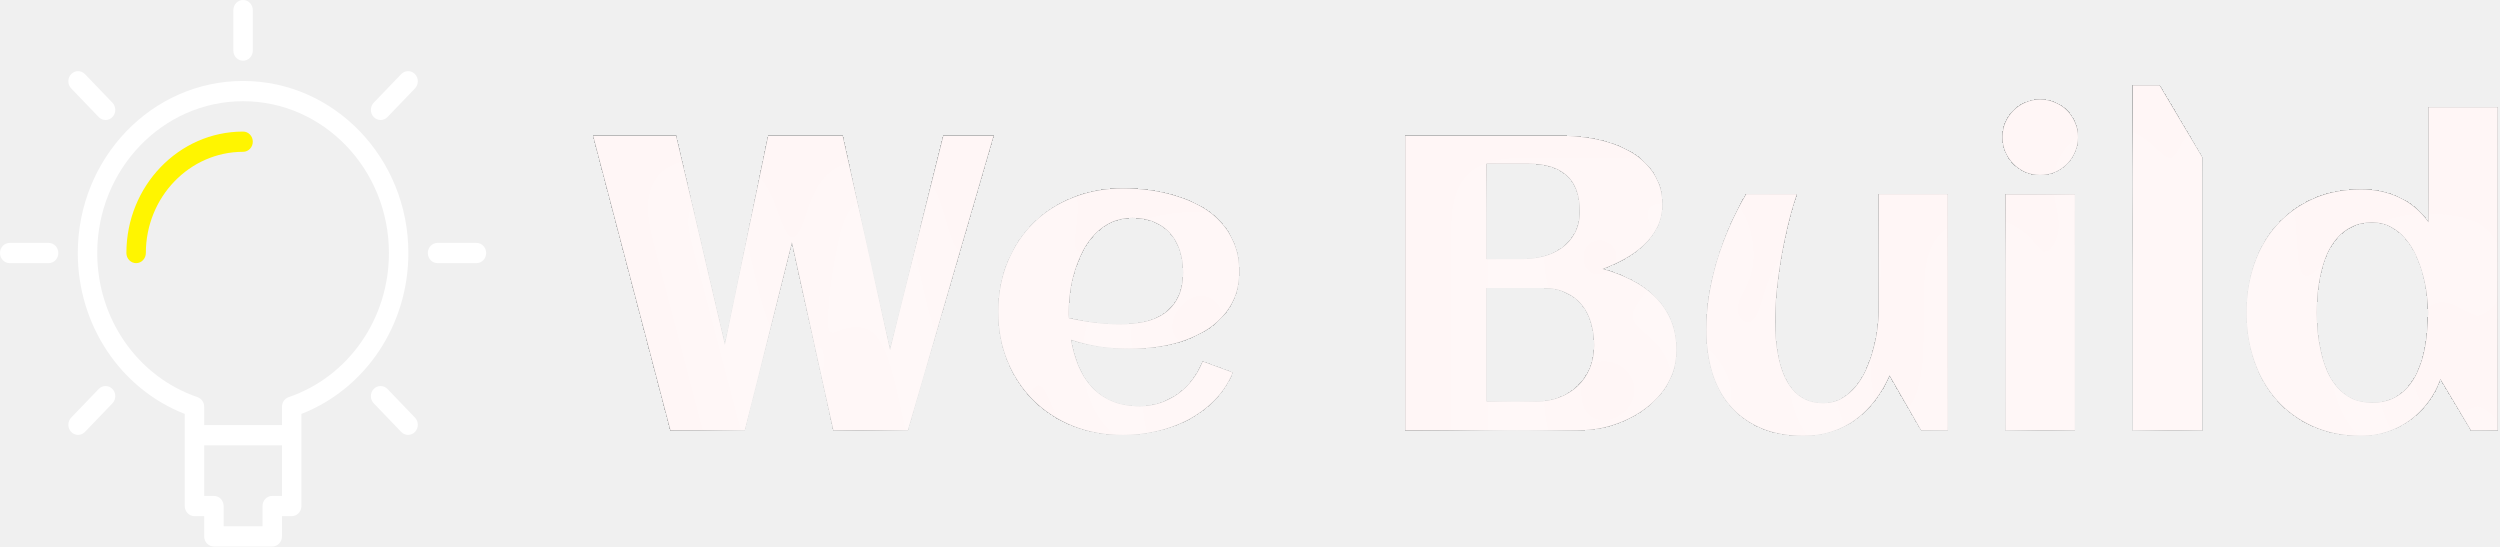
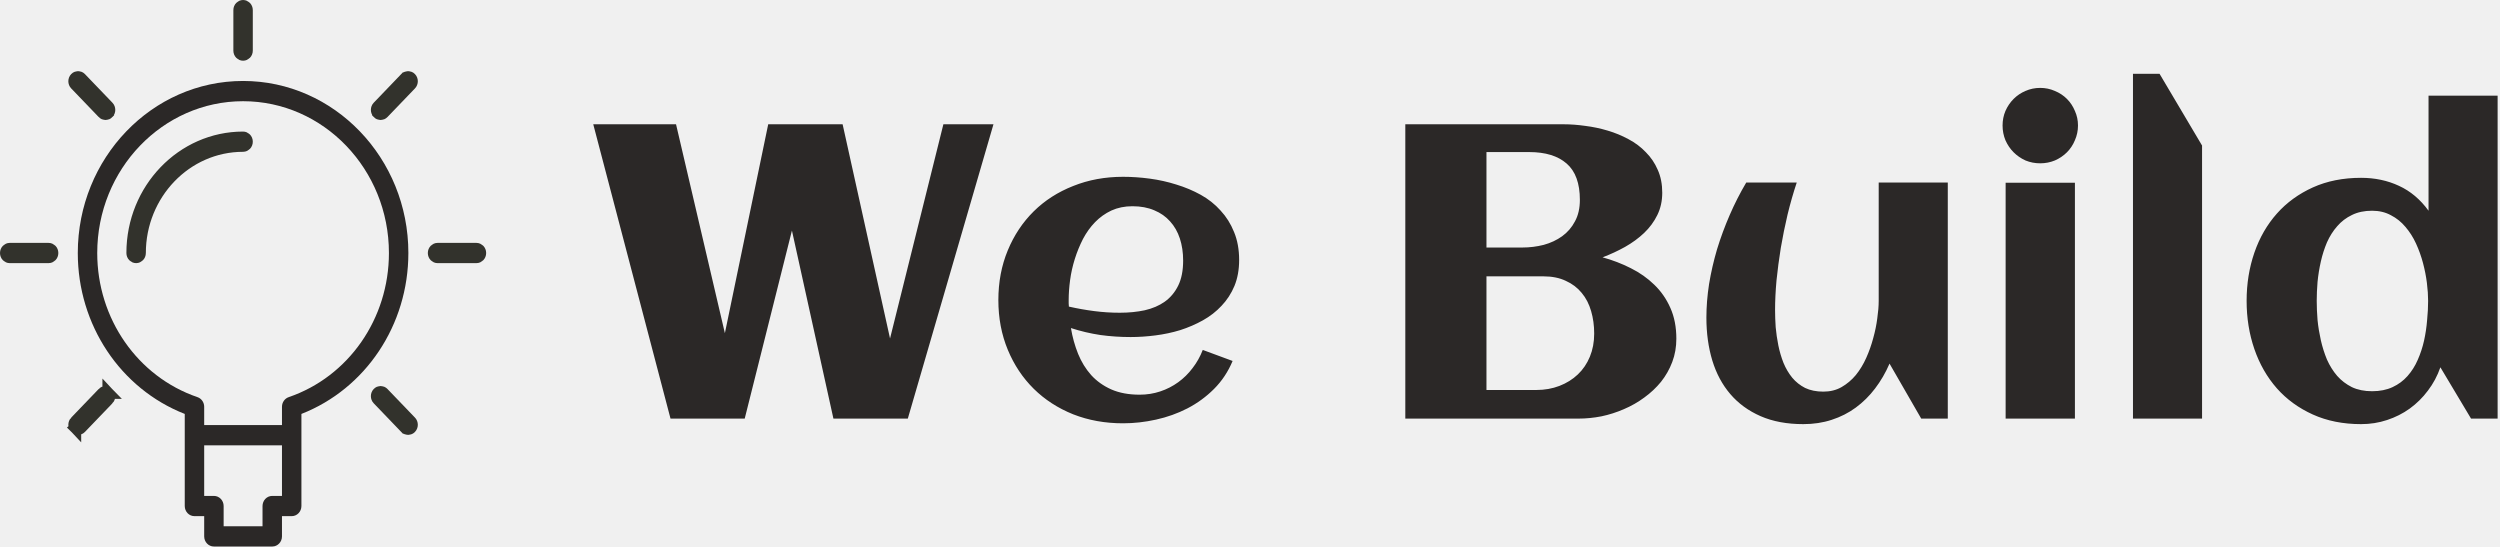
<svg xmlns="http://www.w3.org/2000/svg" width="215" height="47" viewBox="0 0 215 47" fill="none">
-   <g filter="url(#filter0_i)">
-     <path d="M64.045 37H57.664L51.02 11.688H58.139L62.34 29.652L66.066 11.688H72.465L76.543 30.109L81.131 11.688H85.438L78.072 37H71.674L68.106 20.828L64.045 37ZM91.924 27.367C92.65 27.531 93.377 27.66 94.103 27.754C94.83 27.848 95.562 27.895 96.301 27.895C97.074 27.895 97.789 27.824 98.445 27.684C99.113 27.531 99.688 27.285 100.168 26.945C100.66 26.594 101.047 26.131 101.328 25.557C101.609 24.982 101.75 24.268 101.75 23.412C101.75 22.721 101.656 22.088 101.469 21.514C101.281 20.939 101 20.447 100.625 20.037C100.262 19.627 99.811 19.311 99.272 19.088C98.732 18.854 98.106 18.736 97.391 18.736C96.723 18.736 96.119 18.859 95.58 19.105C95.053 19.352 94.584 19.686 94.174 20.107C93.775 20.518 93.43 20.998 93.137 21.549C92.856 22.1 92.621 22.674 92.434 23.271C92.246 23.869 92.111 24.473 92.029 25.082C91.947 25.691 91.906 26.266 91.906 26.805C91.906 26.898 91.906 26.992 91.906 27.086C91.906 27.18 91.912 27.273 91.924 27.367ZM106.566 23.359C106.566 24.191 106.432 24.936 106.162 25.592C105.893 26.236 105.523 26.805 105.055 27.297C104.598 27.789 104.064 28.205 103.455 28.545C102.846 28.885 102.195 29.166 101.504 29.389C100.812 29.6 100.098 29.752 99.359 29.846C98.633 29.939 97.924 29.986 97.232 29.986C96.353 29.986 95.486 29.928 94.631 29.811C93.775 29.682 92.932 29.482 92.1 29.213C92.228 29.986 92.434 30.725 92.715 31.428C92.996 32.119 93.371 32.728 93.84 33.256C94.309 33.772 94.883 34.182 95.562 34.486C96.254 34.791 97.068 34.943 98.006 34.943C98.627 34.943 99.219 34.85 99.781 34.662C100.344 34.475 100.859 34.211 101.328 33.871C101.797 33.531 102.207 33.127 102.559 32.658C102.922 32.19 103.215 31.668 103.438 31.094L106.004 32.043C105.617 32.969 105.084 33.772 104.404 34.451C103.736 35.119 102.975 35.676 102.119 36.121C101.275 36.555 100.373 36.877 99.412 37.088C98.463 37.299 97.519 37.404 96.582 37.404C95.035 37.404 93.606 37.147 92.293 36.631C90.981 36.103 89.85 35.371 88.9 34.434C87.951 33.496 87.207 32.377 86.668 31.076C86.129 29.775 85.859 28.352 85.859 26.805C85.859 25.258 86.129 23.834 86.668 22.533C87.207 21.232 87.951 20.113 88.9 19.176C89.85 18.238 90.981 17.512 92.293 16.996C93.606 16.469 95.035 16.205 96.582 16.205C97.332 16.205 98.1 16.258 98.885 16.363C99.67 16.469 100.432 16.639 101.17 16.873C101.908 17.096 102.605 17.389 103.262 17.752C103.918 18.115 104.486 18.566 104.967 19.105C105.459 19.633 105.846 20.248 106.127 20.951C106.42 21.654 106.566 22.457 106.566 23.359ZM144.166 30.127C144.166 30.842 144.049 31.51 143.814 32.131C143.58 32.752 143.258 33.32 142.848 33.836C142.438 34.34 141.957 34.791 141.406 35.19C140.867 35.588 140.281 35.922 139.648 36.191C139.027 36.461 138.383 36.666 137.715 36.807C137.047 36.935 136.391 37 135.746 37H120.857V11.688H134.463C135.061 11.688 135.688 11.734 136.344 11.828C137 11.91 137.639 12.045 138.26 12.232C138.893 12.42 139.49 12.666 140.053 12.971C140.627 13.275 141.125 13.65 141.547 14.096C141.98 14.529 142.32 15.033 142.566 15.607C142.824 16.182 142.953 16.838 142.953 17.576C142.953 18.279 142.812 18.918 142.531 19.492C142.25 20.066 141.869 20.582 141.389 21.039C140.92 21.484 140.375 21.883 139.754 22.234C139.145 22.574 138.5 22.873 137.82 23.131C138.676 23.365 139.484 23.676 140.246 24.062C141.02 24.449 141.693 24.924 142.268 25.486C142.854 26.049 143.316 26.717 143.656 27.49C143.996 28.252 144.166 29.131 144.166 30.127ZM135.869 18.191C135.869 16.762 135.488 15.719 134.727 15.062C133.977 14.406 132.904 14.078 131.51 14.078H127.836V22.287H130.912C131.545 22.287 132.16 22.211 132.758 22.059C133.355 21.895 133.883 21.648 134.34 21.32C134.809 20.98 135.178 20.553 135.447 20.037C135.729 19.521 135.869 18.906 135.869 18.191ZM137.1 29.688C137.1 28.996 137.012 28.352 136.836 27.754C136.66 27.145 136.391 26.623 136.027 26.189C135.664 25.744 135.207 25.398 134.656 25.152C134.117 24.895 133.479 24.766 132.74 24.766H127.836V34.539H132.125C132.84 34.539 133.502 34.422 134.111 34.188C134.721 33.953 135.248 33.625 135.693 33.203C136.139 32.781 136.484 32.272 136.73 31.674C136.977 31.076 137.1 30.414 137.1 29.688ZM146.75 28.316C146.75 27.391 146.826 26.43 146.979 25.434C147.143 24.438 147.371 23.441 147.664 22.445C147.969 21.449 148.332 20.465 148.754 19.492C149.176 18.52 149.65 17.588 150.178 16.697H154.52C154.227 17.576 153.963 18.496 153.729 19.457C153.506 20.406 153.312 21.361 153.148 22.322C152.996 23.271 152.873 24.203 152.779 25.117C152.697 26.031 152.656 26.881 152.656 27.666C152.656 28.123 152.674 28.615 152.709 29.143C152.756 29.658 152.832 30.18 152.938 30.707C153.043 31.223 153.189 31.721 153.377 32.201C153.576 32.682 153.828 33.109 154.133 33.484C154.438 33.848 154.807 34.141 155.24 34.363C155.686 34.574 156.207 34.68 156.805 34.68C157.391 34.68 157.912 34.551 158.369 34.293C158.838 34.023 159.248 33.678 159.6 33.256C159.951 32.822 160.25 32.33 160.496 31.779C160.742 31.229 160.941 30.666 161.094 30.092C161.258 29.506 161.375 28.938 161.445 28.387C161.527 27.824 161.568 27.32 161.568 26.875V16.697H167.51V37H165.225L162.5 32.272C162.16 33.057 161.744 33.772 161.252 34.416C160.771 35.049 160.221 35.594 159.6 36.051C158.979 36.508 158.287 36.859 157.525 37.105C156.775 37.352 155.961 37.475 155.082 37.475C153.676 37.475 152.451 37.246 151.408 36.789C150.365 36.332 149.498 35.699 148.807 34.891C148.115 34.082 147.6 33.121 147.26 32.008C146.92 30.883 146.75 29.652 146.75 28.316ZM178.707 11.793C178.707 12.238 178.619 12.66 178.443 13.059C178.279 13.457 178.051 13.803 177.758 14.096C177.465 14.389 177.119 14.623 176.721 14.799C176.322 14.963 175.9 15.045 175.455 15.045C175.01 15.045 174.588 14.963 174.189 14.799C173.803 14.623 173.463 14.389 173.17 14.096C172.877 13.803 172.643 13.457 172.467 13.059C172.303 12.66 172.221 12.238 172.221 11.793C172.221 11.348 172.303 10.932 172.467 10.545C172.643 10.146 172.877 9.801 173.17 9.508C173.463 9.215 173.803 8.986 174.189 8.822C174.588 8.646 175.01 8.559 175.455 8.559C175.9 8.559 176.322 8.646 176.721 8.822C177.119 8.986 177.465 9.215 177.758 9.508C178.051 9.801 178.279 10.146 178.443 10.545C178.619 10.932 178.707 11.348 178.707 11.793ZM178.443 37H172.484V16.715H178.443V37ZM189.377 37H183.436V7.346H185.721L189.377 13.516V37ZM214.795 37H212.51L209.873 32.588C209.615 33.326 209.258 33.994 208.801 34.592C208.355 35.19 207.834 35.705 207.236 36.139C206.65 36.56 206 36.889 205.285 37.123C204.582 37.357 203.838 37.475 203.053 37.475C201.506 37.475 200.123 37.199 198.904 36.648C197.686 36.098 196.654 35.348 195.811 34.398C194.967 33.438 194.322 32.312 193.877 31.023C193.432 29.734 193.209 28.352 193.209 26.875C193.209 25.398 193.432 24.016 193.877 22.727C194.322 21.438 194.967 20.318 195.811 19.369C196.654 18.42 197.686 17.67 198.904 17.119C200.123 16.568 201.506 16.293 203.053 16.293C204.236 16.293 205.32 16.521 206.305 16.979C207.301 17.436 208.15 18.15 208.854 19.123V9.227H214.795V37ZM208.818 26.875C208.818 26.406 208.783 25.891 208.713 25.328C208.643 24.766 208.531 24.197 208.379 23.623C208.227 23.049 208.027 22.492 207.781 21.953C207.535 21.414 207.23 20.934 206.867 20.512C206.516 20.09 206.1 19.756 205.619 19.51C205.15 19.252 204.611 19.123 204.002 19.123C203.334 19.123 202.754 19.246 202.262 19.492C201.77 19.727 201.348 20.049 200.996 20.459C200.645 20.857 200.352 21.32 200.117 21.848C199.895 22.375 199.719 22.926 199.59 23.5C199.461 24.074 199.367 24.654 199.309 25.24C199.262 25.814 199.238 26.359 199.238 26.875C199.238 27.391 199.262 27.941 199.309 28.527C199.367 29.102 199.461 29.676 199.59 30.25C199.719 30.824 199.895 31.381 200.117 31.92C200.352 32.447 200.645 32.916 200.996 33.326C201.348 33.725 201.77 34.047 202.262 34.293C202.754 34.527 203.334 34.645 204.002 34.645C204.67 34.645 205.256 34.527 205.76 34.293C206.264 34.059 206.691 33.742 207.043 33.344C207.406 32.934 207.699 32.471 207.922 31.955C208.156 31.428 208.338 30.877 208.467 30.303C208.596 29.717 208.684 29.131 208.73 28.545C208.789 27.959 208.818 27.402 208.818 26.875Z" fill="#FFF8F8" />
-   </g>
-   <path d="M20.905 6.963C13.066 6.963 6.69 13.6 6.69 21.759C6.69 27.949 10.361 33.433 15.888 35.598V43.519C15.888 44 16.262 44.389 16.724 44.389H17.56V46.13C17.56 46.611 17.934 47 18.396 47H23.414C23.876 47 24.25 46.611 24.25 46.13V44.389H25.086C25.548 44.389 25.922 44 25.922 43.519V35.598C31.449 33.433 35.12 27.949 35.12 21.759C35.12 13.6 28.744 6.963 20.905 6.963ZM23.414 42.648C22.951 42.648 22.577 43.037 22.577 43.519V45.259H19.233V43.519C19.233 43.037 18.859 42.648 18.396 42.648H17.56V38.296H24.25V42.648H23.414ZM24.825 34.155C24.481 34.273 24.25 34.607 24.25 34.982V36.556H17.56V34.982C17.56 34.606 17.328 34.273 16.985 34.155C11.828 32.39 8.362 27.408 8.362 21.759C8.362 14.56 13.989 8.704 20.905 8.704C27.821 8.704 33.448 14.56 33.448 21.759C33.448 27.408 29.982 32.39 24.825 34.155Z" fill="white" />
-   <path d="M20.905 5.222C21.367 5.222 21.741 4.833 21.741 4.352V0.87C21.741 0.389 21.367 0 20.905 0C20.442 0 20.069 0.389 20.069 0.87V4.352C20.069 4.833 20.442 5.222 20.905 5.222Z" fill="white" />
-   <path d="M40.974 20.889H37.629C37.166 20.889 36.793 21.278 36.793 21.759C36.793 22.241 37.166 22.63 37.629 22.63H40.974C41.436 22.63 41.81 22.241 41.81 21.759C41.81 21.278 41.436 20.889 40.974 20.889Z" fill="white" />
-   <path d="M4.181 20.889H0.836C0.374 20.889 0 21.278 0 21.759C0 22.241 0.374 22.63 0.836 22.63H4.181C4.643 22.63 5.017 22.241 5.017 21.759C5.017 21.278 4.643 20.889 4.181 20.889Z" fill="white" />
-   <path d="M34.505 6.373L32.14 8.834C31.813 9.175 31.813 9.725 32.14 10.065C32.303 10.235 32.517 10.32 32.731 10.32C32.946 10.32 33.16 10.235 33.323 10.065L35.687 7.604C36.014 7.263 36.014 6.713 35.687 6.373C35.361 6.033 34.831 6.033 34.505 6.373Z" fill="white" />
-   <path d="M8.488 33.453L6.123 35.915C5.796 36.255 5.796 36.805 6.123 37.146C6.286 37.315 6.5 37.401 6.714 37.401C6.928 37.401 7.142 37.315 7.305 37.146L9.67 34.684C9.997 34.344 9.997 33.794 9.67 33.453C9.343 33.113 8.815 33.113 8.488 33.453Z" fill="white" />
-   <path d="M33.323 33.453C32.996 33.113 32.467 33.113 32.14 33.453C31.813 33.794 31.813 34.344 32.14 34.684L34.505 37.146C34.668 37.315 34.882 37.401 35.096 37.401C35.31 37.401 35.524 37.315 35.687 37.146C36.014 36.805 36.014 36.255 35.687 35.915L33.323 33.453Z" fill="white" />
-   <path d="M8.488 10.065C8.651 10.235 8.865 10.32 9.079 10.32C9.293 10.32 9.507 10.235 9.67 10.065C9.997 9.725 9.997 9.175 9.67 8.834L7.305 6.373C6.978 6.033 6.45 6.033 6.123 6.373C5.796 6.713 5.796 7.263 6.123 7.604L8.488 10.065Z" fill="white" />
-   <path d="M20.905 11.315C15.372 11.315 10.87 16 10.87 21.759C10.87 22.241 11.244 22.63 11.707 22.63C12.169 22.63 12.543 22.241 12.543 21.759C12.543 16.96 16.294 13.056 20.905 13.056C21.367 13.056 21.741 12.666 21.741 12.185C21.741 11.704 21.367 11.315 20.905 11.315Z" fill="#FFF500" />
-   <defs>
-     <filter id="filter0_i" x="51.02" y="7.346" width="167.775" height="34.129" filterUnits="userSpaceOnUse" color-interpolation-filters="sRGB">
-       <feFlood flood-opacity="0" result="BackgroundImageFix" />
-       <feBlend mode="normal" in="SourceGraphic" in2="BackgroundImageFix" result="shape" />
-       <feColorMatrix in="SourceAlpha" type="matrix" values="0 0 0 0 0 0 0 0 0 0 0 0 0 0 0 0 0 0 127 0" result="hardAlpha" />
-       <feOffset dx="6" dy="4" />
-       <feGaussianBlur stdDeviation="2" />
-       <feComposite in2="hardAlpha" operator="arithmetic" k2="-1" k3="1" />
-       <feColorMatrix type="matrix" values="0 0 0 0 0 0 0 0 0 0 0 0 0 0 0 0 0 0 0.25 0" />
-       <feBlend mode="overlay" in2="shape" result="effect1_innerShadow" />
-     </filter>
-   </defs>
+   <path d="M20.905 6.963C13.066 6.963 6.69 13.6 6.69 21.759C6.69 27.949 10.361 33.433 15.888 35.598V43.519C15.888 44 16.262 44.389 16.724 44.389H17.56V46.13C17.56 46.611 17.934 47 18.396 47H23.414C23.876 47 24.25 46.611 24.25 46.13V44.389H25.086C25.548 44.389 25.922 44 25.922 43.519V35.598C31.449 33.433 35.12 27.949 35.12 21.759C35.12 13.6 28.744 6.963 20.905 6.963ZM23.414 42.648C22.951 42.648 22.577 43.037 22.577 43.519V45.259H19.233V43.519C19.233 43.037 18.859 42.648 18.396 42.648H17.56V38.296H24.25V42.648H23.414ZM24.825 34.155C24.481 34.273 24.25 34.607 24.25 34.982V36.556H17.56V34.982C17.56 34.606 17.328 34.273 16.985 34.155C11.828 32.39 8.362 27.408 8.362 21.759C8.362 14.56 13.989 8.704 20.905 8.704C27.821 8.704 33.448 14.56 33.448 21.759C33.448 27.408 29.982 32.39 24.825 34.155Z" fill="#2B2827" />
+   <path d="M21.241 4.352C21.241 4.576 21.072 4.722 20.905 4.722C20.737 4.722 20.569 4.576 20.569 4.352V0.87C20.569 0.646 20.737 0.5 20.905 0.5C21.072 0.5 21.241 0.646 21.241 0.87V4.352Z" fill="#2B2827" stroke="#32322C" />
+   <path d="M37.629 21.389H40.974C41.141 21.389 41.31 21.535 41.31 21.759C41.31 21.983 41.141 22.13 40.974 22.13H37.629C37.461 22.13 37.293 21.983 37.293 21.759C37.293 21.535 37.461 21.389 37.629 21.389Z" fill="#2B2827" stroke="#32322C" />
+   <path d="M0.836 21.389H4.181C4.349 21.389 4.517 21.535 4.517 21.759C4.517 21.983 4.349 22.13 4.181 22.13H0.836C0.669 22.13 0.5 21.983 0.5 21.759C0.5 21.535 0.669 21.389 0.836 21.389Z" fill="#2B2827" stroke="#32322C" />
+   <path d="M32.501 9.181L32.501 9.181L34.865 6.719C34.865 6.719 34.865 6.719 34.866 6.719C34.995 6.584 35.197 6.584 35.327 6.719L35.327 6.719C35.468 6.866 35.468 7.11 35.327 7.257L35.327 7.257L32.962 9.719L32.962 9.719C32.895 9.789 32.812 9.82 32.731 9.82C32.651 9.82 32.568 9.789 32.501 9.719L32.501 9.718C32.36 9.572 32.36 9.327 32.501 9.181Z" fill="#2B2827" stroke="#32322C" />
+   <path d="M6.483 36.261L6.483 36.261C6.342 36.408 6.342 36.652 6.483 36.799L6.483 36.261ZM6.483 36.261L8.848 33.8M6.483 36.261L8.848 33.8M9.309 34.338L9.309 34.338C9.45 34.191 9.45 33.947 9.309 33.8L9.309 34.338ZM9.309 34.338L6.945 36.799C6.945 36.799 6.945 36.799 6.945 36.799C6.877 36.869 6.794 36.901 6.714 36.901C6.634 36.901 6.551 36.869 6.483 36.799L9.309 34.338ZM8.848 33.8C8.848 33.8 8.848 33.8 8.848 33.8M8.848 33.8L8.848 33.8M8.848 33.8C8.978 33.664 9.179 33.664 9.309 33.8L8.848 33.8Z" fill="#2B2827" stroke="#32322C" />
+   <path d="M32.501 33.8L32.501 33.8C32.631 33.664 32.832 33.664 32.962 33.8C32.962 33.8 32.962 33.8 32.962 33.8L35.327 36.261L35.327 36.261C35.468 36.408 35.468 36.652 35.327 36.799L35.327 36.799C35.26 36.869 35.176 36.901 35.096 36.901C35.016 36.901 34.933 36.869 34.866 36.799C34.865 36.799 34.865 36.799 34.865 36.799L32.501 34.338L32.501 34.338C32.36 34.191 32.36 33.947 32.501 33.8Z" fill="#2B2827" stroke="#32322C" />
+   <path d="M8.848 9.719L8.848 9.718L6.483 7.257C6.483 7.257 6.483 7.257 6.483 7.257C6.342 7.11 6.342 6.866 6.483 6.719L6.483 6.719C6.614 6.584 6.814 6.584 6.945 6.719L9.309 9.181C9.309 9.181 9.309 9.181 9.309 9.181C9.45 9.327 9.45 9.572 9.309 9.718L9.309 9.719C9.242 9.789 9.159 9.82 9.079 9.82C8.999 9.82 8.916 9.789 8.848 9.719Z" fill="#2B2827" stroke="#32322C" />
+   <path d="M11.37 21.759C11.37 16.257 15.666 11.815 20.905 11.815C21.072 11.815 21.241 11.961 21.241 12.185C21.241 12.409 21.073 12.556 20.905 12.556C15.999 12.556 12.043 16.703 12.043 21.759C12.043 21.983 11.874 22.13 11.707 22.13C11.539 22.13 11.37 21.983 11.37 21.759Z" fill="#2B2827" stroke="#32322C" />
+   <path d="M64.045 36H57.664L51.02 10.688H58.139L62.34 28.652L66.066 10.688H72.465L76.543 29.109L81.131 10.688H85.438L78.072 36H71.674L68.106 19.828L64.045 36ZM91.924 26.367C92.65 26.531 93.377 26.66 94.103 26.754C94.83 26.848 95.562 26.895 96.301 26.895C97.074 26.895 97.789 26.824 98.445 26.684C99.113 26.531 99.688 26.285 100.168 25.945C100.66 25.594 101.047 25.131 101.328 24.557C101.609 23.982 101.75 23.268 101.75 22.412C101.75 21.721 101.656 21.088 101.469 20.514C101.281 19.939 101 19.447 100.625 19.037C100.262 18.627 99.811 18.311 99.272 18.088C98.732 17.854 98.106 17.736 97.391 17.736C96.723 17.736 96.119 17.859 95.58 18.105C95.053 18.352 94.584 18.686 94.174 19.107C93.775 19.518 93.43 19.998 93.137 20.549C92.856 21.1 92.621 21.674 92.434 22.271C92.246 22.869 92.111 23.473 92.029 24.082C91.947 24.691 91.906 25.266 91.906 25.805C91.906 25.898 91.906 25.992 91.906 26.086C91.906 26.18 91.912 26.273 91.924 26.367ZM106.566 22.359C106.566 23.191 106.432 23.936 106.162 24.592C105.893 25.236 105.523 25.805 105.055 26.297C104.598 26.789 104.064 27.205 103.455 27.545C102.846 27.885 102.195 28.166 101.504 28.389C100.812 28.6 100.098 28.752 99.359 28.846C98.633 28.939 97.924 28.986 97.232 28.986C96.353 28.986 95.486 28.928 94.631 28.811C93.775 28.682 92.932 28.482 92.1 28.213C92.228 28.986 92.434 29.725 92.715 30.428C92.996 31.119 93.371 31.729 93.84 32.256C94.309 32.772 94.883 33.182 95.562 33.486C96.254 33.791 97.068 33.943 98.006 33.943C98.627 33.943 99.219 33.85 99.781 33.662C100.344 33.475 100.859 33.211 101.328 32.871C101.797 32.531 102.207 32.127 102.559 31.658C102.922 31.189 103.215 30.668 103.438 30.094L106.004 31.043C105.617 31.969 105.084 32.772 104.404 33.451C103.736 34.119 102.975 34.676 102.119 35.121C101.275 35.555 100.373 35.877 99.412 36.088C98.463 36.299 97.519 36.404 96.582 36.404C95.035 36.404 93.606 36.147 92.293 35.631C90.981 35.103 89.85 34.371 88.9 33.434C87.951 32.496 87.207 31.377 86.668 30.076C86.129 28.775 85.859 27.352 85.859 25.805C85.859 24.258 86.129 22.834 86.668 21.533C87.207 20.232 87.951 19.113 88.9 18.176C89.85 17.238 90.981 16.512 92.293 15.996C93.606 15.469 95.035 15.205 96.582 15.205C97.332 15.205 98.1 15.258 98.885 15.363C99.67 15.469 100.432 15.639 101.17 15.873C101.908 16.096 102.605 16.389 103.262 16.752C103.918 17.115 104.486 17.566 104.967 18.105C105.459 18.633 105.846 19.248 106.127 19.951C106.42 20.654 106.566 21.457 106.566 22.359ZM144.166 29.127C144.166 29.842 144.049 30.51 143.814 31.131C143.58 31.752 143.258 32.32 142.848 32.836C142.438 33.34 141.957 33.791 141.406 34.19C140.867 34.588 140.281 34.922 139.648 35.191C139.027 35.461 138.383 35.666 137.715 35.807C137.047 35.935 136.391 36 135.746 36H120.857V10.688H134.463C135.061 10.688 135.688 10.734 136.344 10.828C137 10.91 137.639 11.045 138.26 11.232C138.893 11.42 139.49 11.666 140.053 11.971C140.627 12.275 141.125 12.65 141.547 13.096C141.98 13.529 142.32 14.033 142.566 14.607C142.824 15.182 142.953 15.838 142.953 16.576C142.953 17.279 142.812 17.918 142.531 18.492C142.25 19.066 141.869 19.582 141.389 20.039C140.92 20.484 140.375 20.883 139.754 21.234C139.145 21.574 138.5 21.873 137.82 22.131C138.676 22.365 139.484 22.676 140.246 23.062C141.02 23.449 141.693 23.924 142.268 24.486C142.854 25.049 143.316 25.717 143.656 26.49C143.996 27.252 144.166 28.131 144.166 29.127ZM135.869 17.191C135.869 15.762 135.488 14.719 134.727 14.062C133.977 13.406 132.904 13.078 131.51 13.078H127.836V21.287H130.912C131.545 21.287 132.16 21.211 132.758 21.059C133.355 20.895 133.883 20.648 134.34 20.32C134.809 19.98 135.178 19.553 135.447 19.037C135.729 18.521 135.869 17.906 135.869 17.191ZM137.1 28.688C137.1 27.996 137.012 27.352 136.836 26.754C136.66 26.145 136.391 25.623 136.027 25.189C135.664 24.744 135.207 24.398 134.656 24.152C134.117 23.895 133.479 23.766 132.74 23.766H127.836V33.539H132.125C132.84 33.539 133.502 33.422 134.111 33.188C134.721 32.953 135.248 32.625 135.693 32.203C136.139 31.781 136.484 31.271 136.73 30.674C136.977 30.076 137.1 29.414 137.1 28.688ZM146.75 27.316C146.75 26.391 146.826 25.43 146.979 24.434C147.143 23.438 147.371 22.441 147.664 21.445C147.969 20.449 148.332 19.465 148.754 18.492C149.176 17.52 149.65 16.588 150.178 15.697H154.52C154.227 16.576 153.963 17.496 153.729 18.457C153.506 19.406 153.312 20.361 153.148 21.322C152.996 22.271 152.873 23.203 152.779 24.117C152.697 25.031 152.656 25.881 152.656 26.666C152.656 27.123 152.674 27.615 152.709 28.143C152.756 28.658 152.832 29.18 152.938 29.707C153.043 30.223 153.189 30.721 153.377 31.201C153.576 31.682 153.828 32.109 154.133 32.484C154.438 32.848 154.807 33.141 155.24 33.363C155.686 33.574 156.207 33.68 156.805 33.68C157.391 33.68 157.912 33.551 158.369 33.293C158.838 33.023 159.248 32.678 159.6 32.256C159.951 31.822 160.25 31.33 160.496 30.779C160.742 30.229 160.941 29.666 161.094 29.092C161.258 28.506 161.375 27.938 161.445 27.387C161.527 26.824 161.568 26.32 161.568 25.875V15.697H167.51V36H165.225L162.5 31.271C162.16 32.057 161.744 32.772 161.252 33.416C160.771 34.049 160.221 34.594 159.6 35.051C158.979 35.508 158.287 35.859 157.525 36.105C156.775 36.352 155.961 36.475 155.082 36.475C153.676 36.475 152.451 36.246 151.408 35.789C150.365 35.332 149.498 34.699 148.807 33.891C148.115 33.082 147.6 32.121 147.26 31.008C146.92 29.883 146.75 28.652 146.75 27.316ZM178.707 10.793C178.707 11.238 178.619 11.66 178.443 12.059C178.279 12.457 178.051 12.803 177.758 13.096C177.465 13.389 177.119 13.623 176.721 13.799C176.322 13.963 175.9 14.045 175.455 14.045C175.01 14.045 174.588 13.963 174.189 13.799C173.803 13.623 173.463 13.389 173.17 13.096C172.877 12.803 172.643 12.457 172.467 12.059C172.303 11.66 172.221 11.238 172.221 10.793C172.221 10.348 172.303 9.932 172.467 9.545C172.643 9.146 172.877 8.801 173.17 8.508C173.463 8.215 173.803 7.986 174.189 7.822C174.588 7.646 175.01 7.559 175.455 7.559C175.9 7.559 176.322 7.646 176.721 7.822C177.119 7.986 177.465 8.215 177.758 8.508C178.051 8.801 178.279 9.146 178.443 9.545C178.619 9.932 178.707 10.348 178.707 10.793ZM178.443 36H172.484V15.715H178.443V36ZM189.377 36H183.436V6.346H185.721L189.377 12.516V36ZM214.795 36H212.51L209.873 31.588C209.615 32.326 209.258 32.994 208.801 33.592C208.355 34.19 207.834 34.705 207.236 35.139C206.65 35.56 206 35.889 205.285 36.123C204.582 36.357 203.838 36.475 203.053 36.475C201.506 36.475 200.123 36.199 198.904 35.648C197.686 35.098 196.654 34.348 195.811 33.398C194.967 32.438 194.322 31.312 193.877 30.023C193.432 28.734 193.209 27.352 193.209 25.875C193.209 24.398 193.432 23.016 193.877 21.727C194.322 20.438 194.967 19.318 195.811 18.369C196.654 17.42 197.686 16.67 198.904 16.119C200.123 15.568 201.506 15.293 203.053 15.293C204.236 15.293 205.32 15.521 206.305 15.979C207.301 16.436 208.15 17.15 208.854 18.123V8.227H214.795V36ZM208.818 25.875C208.818 25.406 208.783 24.891 208.713 24.328C208.643 23.766 208.531 23.197 208.379 22.623C208.227 22.049 208.027 21.492 207.781 20.953C207.535 20.414 207.23 19.934 206.867 19.512C206.516 19.09 206.1 18.756 205.619 18.51C205.15 18.252 204.611 18.123 204.002 18.123C203.334 18.123 202.754 18.246 202.262 18.492C201.77 18.727 201.348 19.049 200.996 19.459C200.645 19.857 200.352 20.32 200.117 20.848C199.895 21.375 199.719 21.926 199.59 22.5C199.461 23.074 199.367 23.654 199.309 24.24C199.262 24.814 199.238 25.359 199.238 25.875C199.238 26.391 199.262 26.941 199.309 27.527C199.367 28.102 199.461 28.676 199.59 29.25C199.719 29.824 199.895 30.381 200.117 30.92C200.352 31.447 200.645 31.916 200.996 32.326C201.348 32.725 201.77 33.047 202.262 33.293C202.754 33.527 203.334 33.645 204.002 33.645C204.67 33.645 205.256 33.527 205.76 33.293C206.264 33.059 206.691 32.742 207.043 32.344C207.406 31.934 207.699 31.471 207.922 30.955C208.156 30.428 208.338 29.877 208.467 29.303C208.596 28.717 208.684 28.131 208.73 27.545C208.789 26.959 208.818 26.402 208.818 25.875Z" fill="#2B2827" />
</svg>
